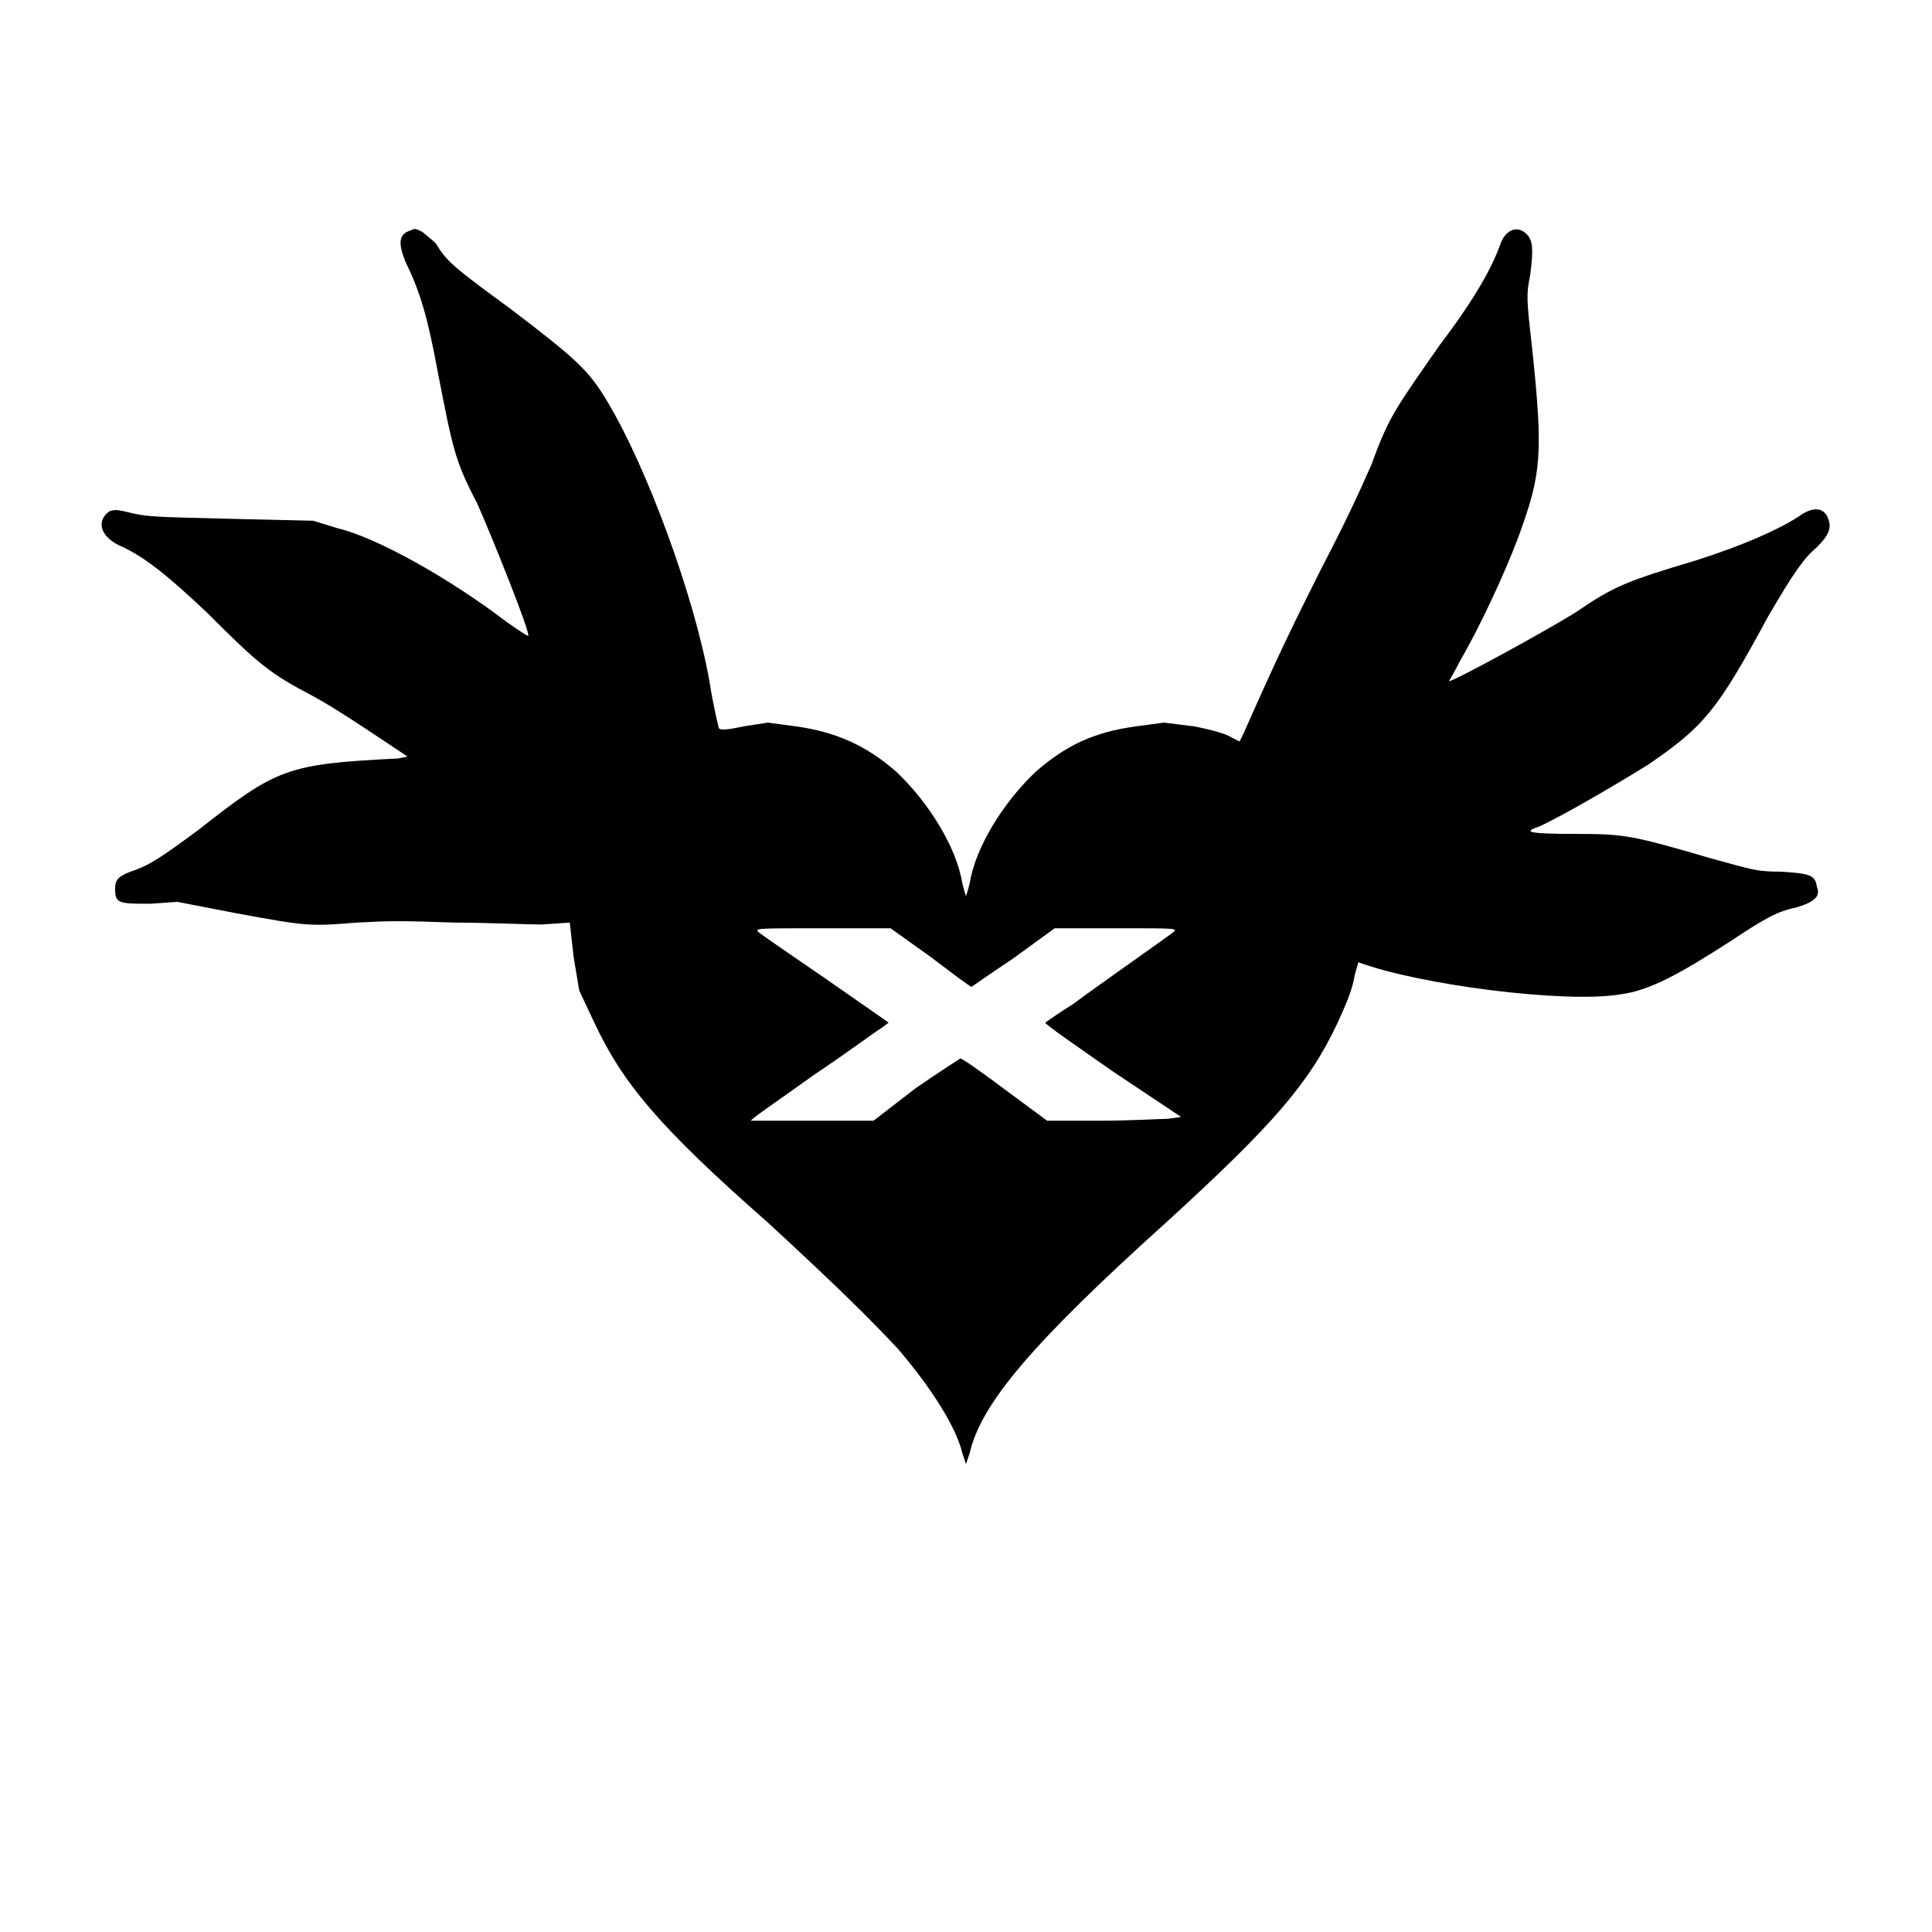
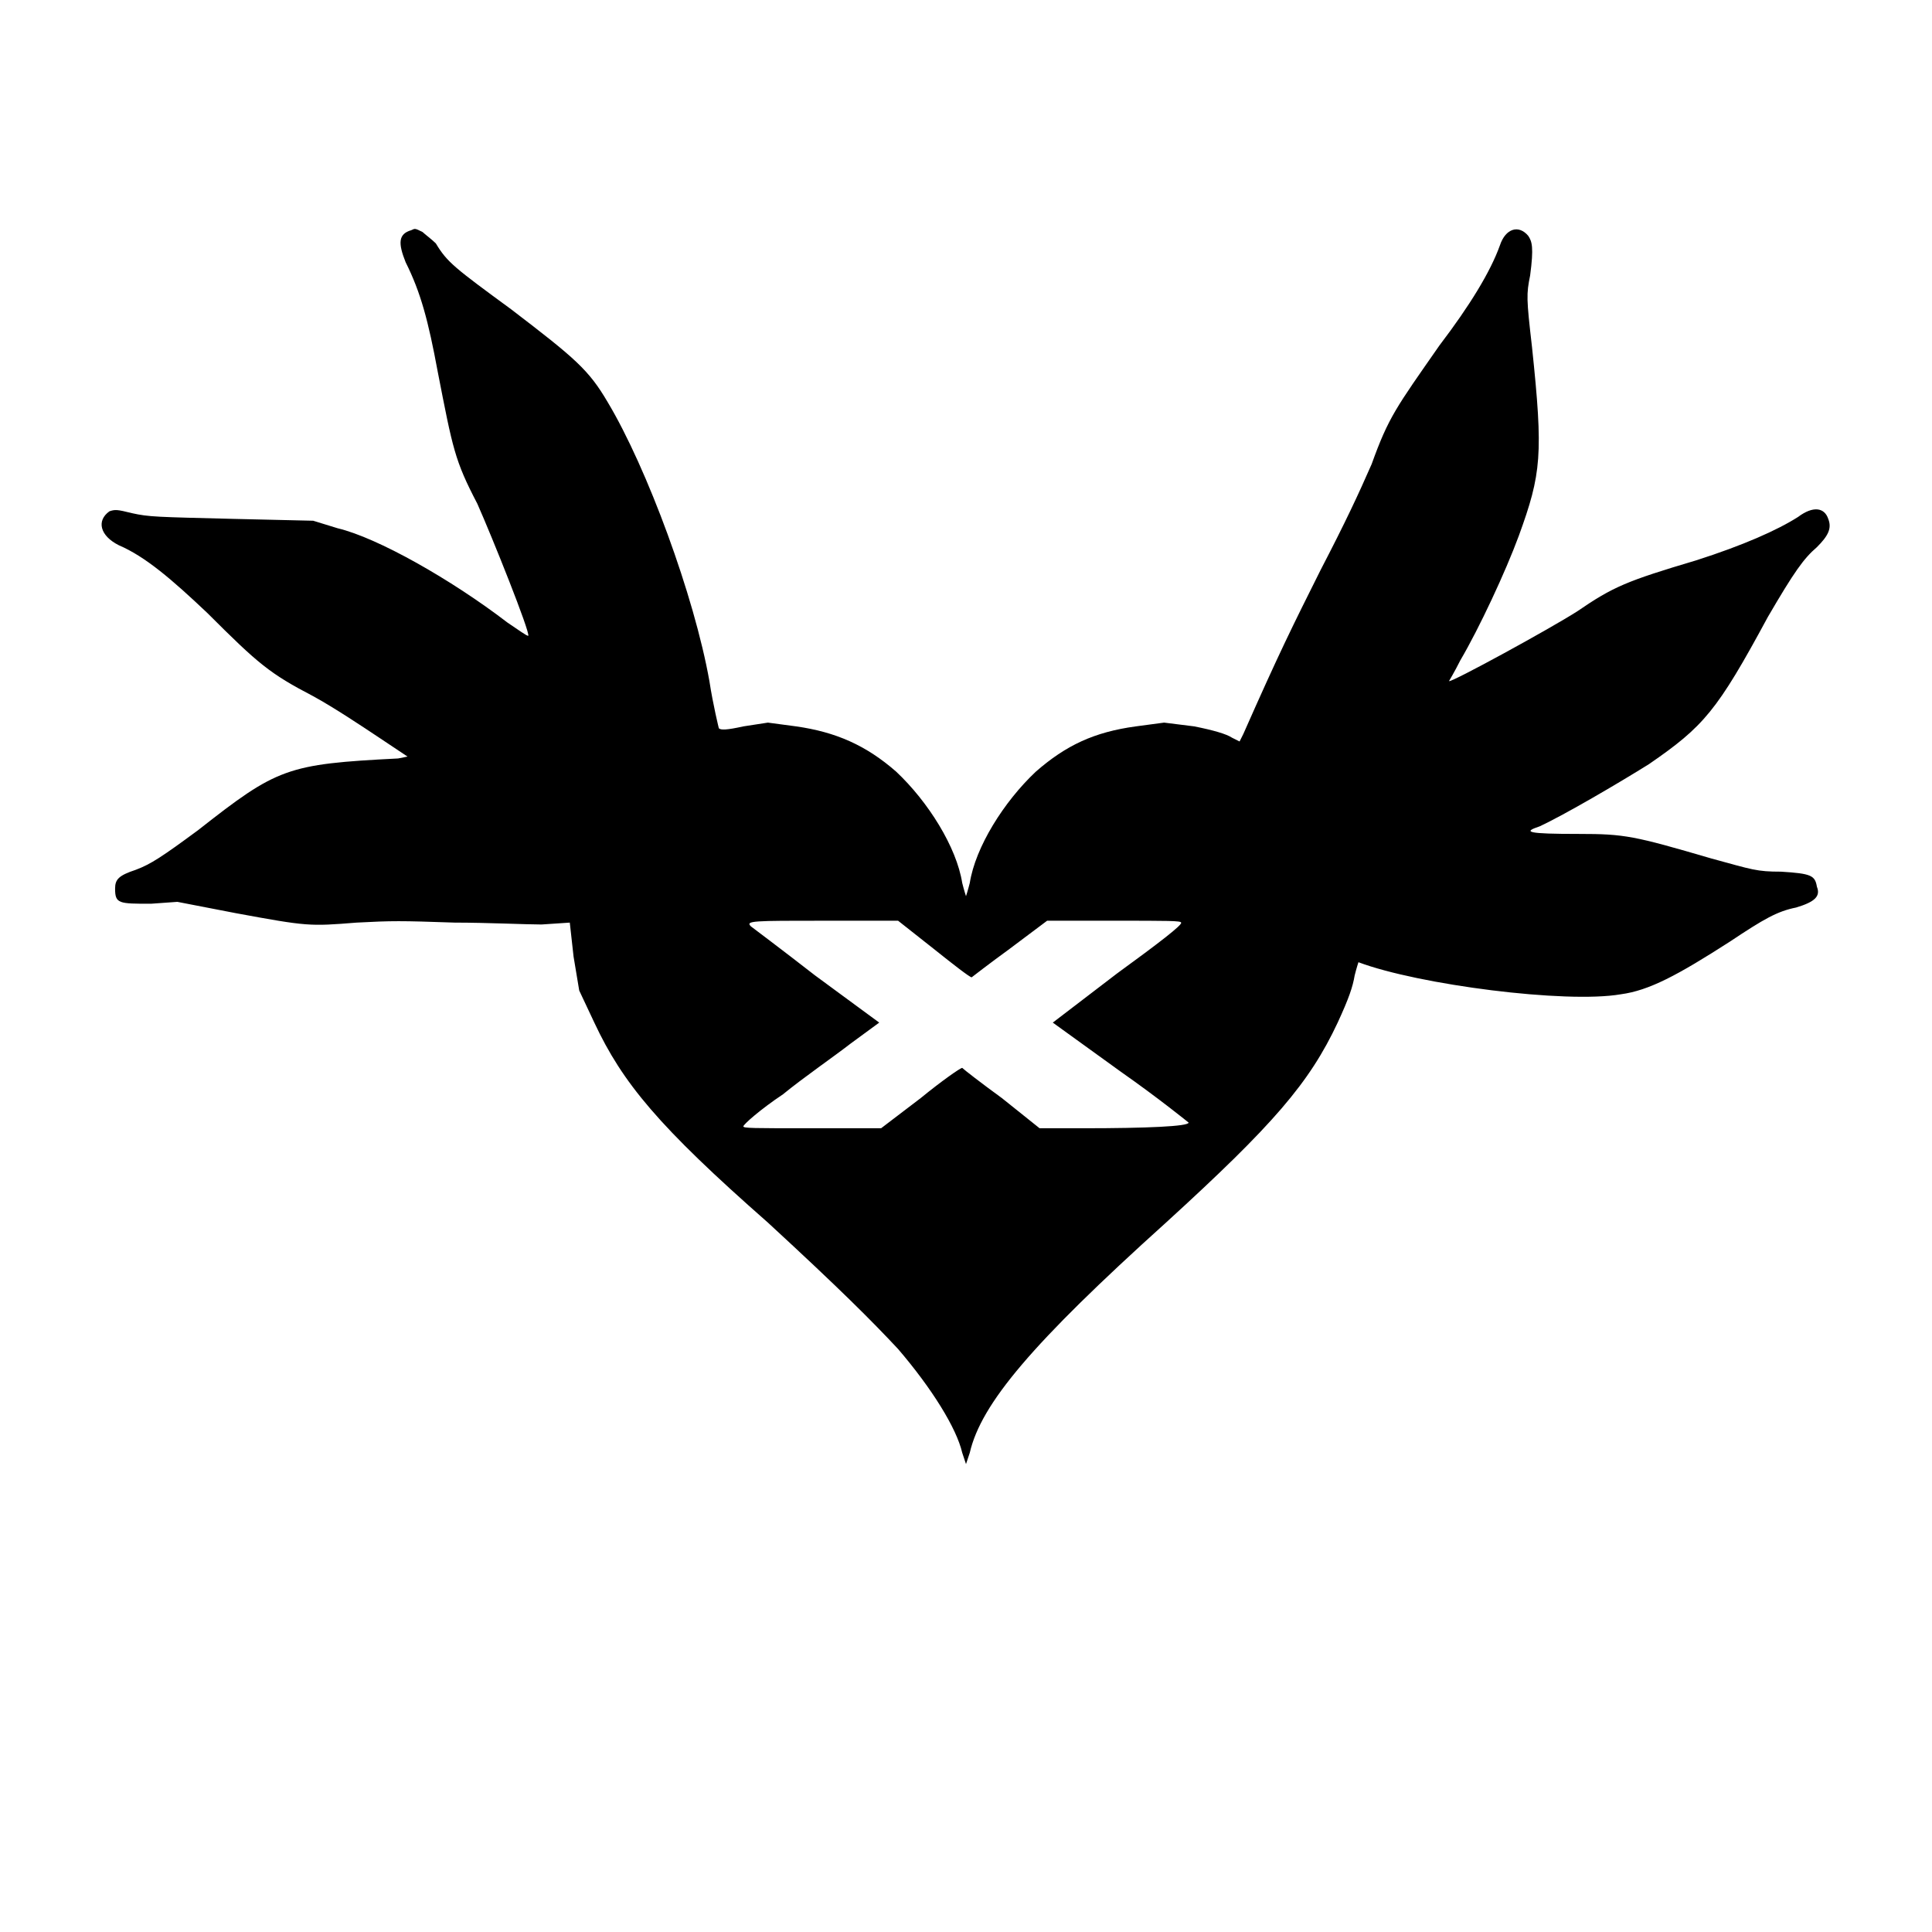
<svg xmlns="http://www.w3.org/2000/svg" version="1.0" width="512" height="512" viewBox="0 0 512 512" preserveAspectRatio="xMidYMid meet">
  <g transform="translate(0,512) scale(0.5,-0.5)" fill="#000000" fill-rule="evenodd" stroke="none">
-     <path d="M218 902 c-7 -2 -7 -7 -3 -17 8 -16 12 -31 17 -58 8 -41 9 -47 21 -70 8 -18 28 -68 27 -70 -1 0 -5 3 -11 7 -30 23 -69 45 -90 50 l-13 4 -43 1 c-40 1 -44 1 -53 3 -8 2 -9 2 -12 1 -7 -5 -5 -13 5 -18 14 -6 28 -18 47 -36 27 -27 33 -32 56 -44 11 -6 26 -16 35 -22 l15 -10 -5 -1 c-59 -3 -64 -5 -106 -38 -19 -14 -25 -18 -33 -21 -9 -3 -11 -5 -11 -10 0 -8 2 -8 19 -8 l14 1 31 -6 c38 -7 39 -7 64 -5 19 1 23 1 52 0 17 0 38 -1 46 -1 l15 1 2 -18 3 -18 8 -17 c15 -32 34 -55 92 -106 38 -35 55 -52 69 -67 18 -21 31 -42 34 -55 1 -3 2 -6 2 -6 0 0 1 3 2 6 6 26 33 58 104 122 57 52 76 74 91 106 6 13 8 19 9 25 1 4 2 7 2 7 32 -12 110 -22 139 -17 15 2 30 10 58 28 18 12 25 16 35 18 10 3 13 6 11 11 -1 6 -3 7 -19 8 -13 0 -15 1 -37 7 -41 12 -46 13 -70 13 -28 0 -30 1 -21 4 13 6 42 23 58 33 29 20 36 28 63 78 14 24 19 31 26 37 6 6 8 10 6 15 -2 6 -8 7 -16 1 -11 -7 -29 -15 -54 -23 -37 -11 -44 -14 -63 -27 -14 -9 -67 -38 -68 -37 0 0 3 5 6 11 10 17 24 47 31 66 12 33 13 43 7 100 -3 26 -3 28 -1 38 2 15 1 18 -1 21 -5 6 -12 4 -15 -5 -5 -14 -16 -32 -32 -53 -23 -33 -27 -38 -36 -63 -7 -16 -14 -31 -27 -56 -15 -30 -22 -44 -41 -87 l-2 -4 -4 2 c-3 2 -10 4 -20 6 l-16 2 -15 -2 c-22 -3 -37 -10 -53 -24 -17 -16 -32 -40 -35 -59 -1 -4 -2 -7 -2 -7 0 0 -1 3 -2 7 -3 19 -18 43 -35 59 -16 14 -32 21 -53 24 l-15 2 -13 -2 c-9 -2 -12 -2 -13 -1 0 0 -3 12 -5 25 -8 45 -33 113 -54 148 -10 17 -17 23 -51 49 -30 22 -34 25 -40 35 -2 2 -6 5 -7 6 -4 2 -4 2 -6 1z m275 -385 c12 -9 21 -16 22 -16 0 0 10 7 22 15 l22 16 32 0 c33 0 33 0 31 -2 -8 -6 -41 -29 -53 -38 -8 -5 -15 -10 -15 -10 0 -1 16 -12 36 -26 l36 -24 -7 -1 c-4 0 -20 -1 -36 -1 l-28 0 -23 17 c-12 9 -22 16 -23 16 0 0 -11 -7 -24 -16 l-22 -17 -33 0 c-17 0 -32 0 -32 0 0 1 15 11 33 24 18 12 34 24 36 25 l4 3 -33 23 c-19 13 -35 24 -36 25 -2 2 -1 2 34 2 l36 0 21 -15z" />
+     <path d="M218 902 c-7 -2 -7 -7 -3 -17 8 -16 12 -31 17 -58 8 -41 9 -47 21 -70 8 -18 28 -68 27 -70 -1 0 -5 3 -11 7 -30 23 -69 45 -90 50 l-13 4 -43 1 c-40 1 -44 1 -53 3 -8 2 -9 2 -12 1 -7 -5 -5 -13 5 -18 14 -6 28 -18 47 -36 27 -27 33 -32 56 -44 11 -6 26 -16 35 -22 l15 -10 -5 -1 c-59 -3 -64 -5 -106 -38 -19 -14 -25 -18 -33 -21 -9 -3 -11 -5 -11 -10 0 -8 2 -8 19 -8 l14 1 31 -6 c38 -7 39 -7 64 -5 19 1 23 1 52 0 17 0 38 -1 46 -1 l15 1 2 -18 3 -18 8 -17 c15 -32 34 -55 92 -106 38 -35 55 -52 69 -67 18 -21 31 -42 34 -55 1 -3 2 -6 2 -6 0 0 1 3 2 6 6 26 33 58 104 122 57 52 76 74 91 106 6 13 8 19 9 25 1 4 2 7 2 7 32 -12 110 -22 139 -17 15 2 30 10 58 28 18 12 25 16 35 18 10 3 13 6 11 11 -1 6 -3 7 -19 8 -13 0 -15 1 -37 7 -41 12 -46 13 -70 13 -28 0 -30 1 -21 4 13 6 42 23 58 33 29 20 36 28 63 78 14 24 19 31 26 37 6 6 8 10 6 15 -2 6 -8 7 -16 1 -11 -7 -29 -15 -54 -23 -37 -11 -44 -14 -63 -27 -14 -9 -67 -38 -68 -37 0 0 3 5 6 11 10 17 24 47 31 66 12 33 13 43 7 100 -3 26 -3 28 -1 38 2 15 1 18 -1 21 -5 6 -12 4 -15 -5 -5 -14 -16 -32 -32 -53 -23 -33 -27 -38 -36 -63 -7 -16 -14 -31 -27 -56 -15 -30 -22 -44 -41 -87 l-2 -4 -4 2 c-3 2 -10 4 -20 6 l-16 2 -15 -2 c-22 -3 -37 -10 -53 -24 -17 -16 -32 -40 -35 -59 -1 -4 -2 -7 -2 -7 0 0 -1 3 -2 7 -3 19 -18 43 -35 59 -16 14 -32 21 -53 24 l-15 2 -13 -2 c-9 -2 -12 -2 -13 -1 0 0 -3 12 -5 25 -8 45 -33 113 -54 148 -10 17 -17 23 -51 49 -30 22 -34 25 -40 35 -2 2 -6 5 -7 6 -4 2 -4 2 -6 1z m277 -381 c10 -8 19 -15 20 -15 0 0 9 7 20 15 l20 15 35 0 c29 0 36 0 36 -1 1 -1 -12 -11 -34 -27 l-34 -26 36 -26 c20 -14 36 -27 36 -27 0 -2 -22 -3 -56 -3 l-23 0 -20 16 c-11 8 -20 15 -21 16 -1 0 -11 -7 -22 -16 l-21 -16 -37 0 c-31 0 -36 0 -36 1 0 1 9 9 21 17 11 9 27 20 36 27 l15 11 -34 25 c-18 14 -34 26 -34 26 -3 3 1 3 39 3 l39 0 19 -15z" />
  </g>
</svg>
